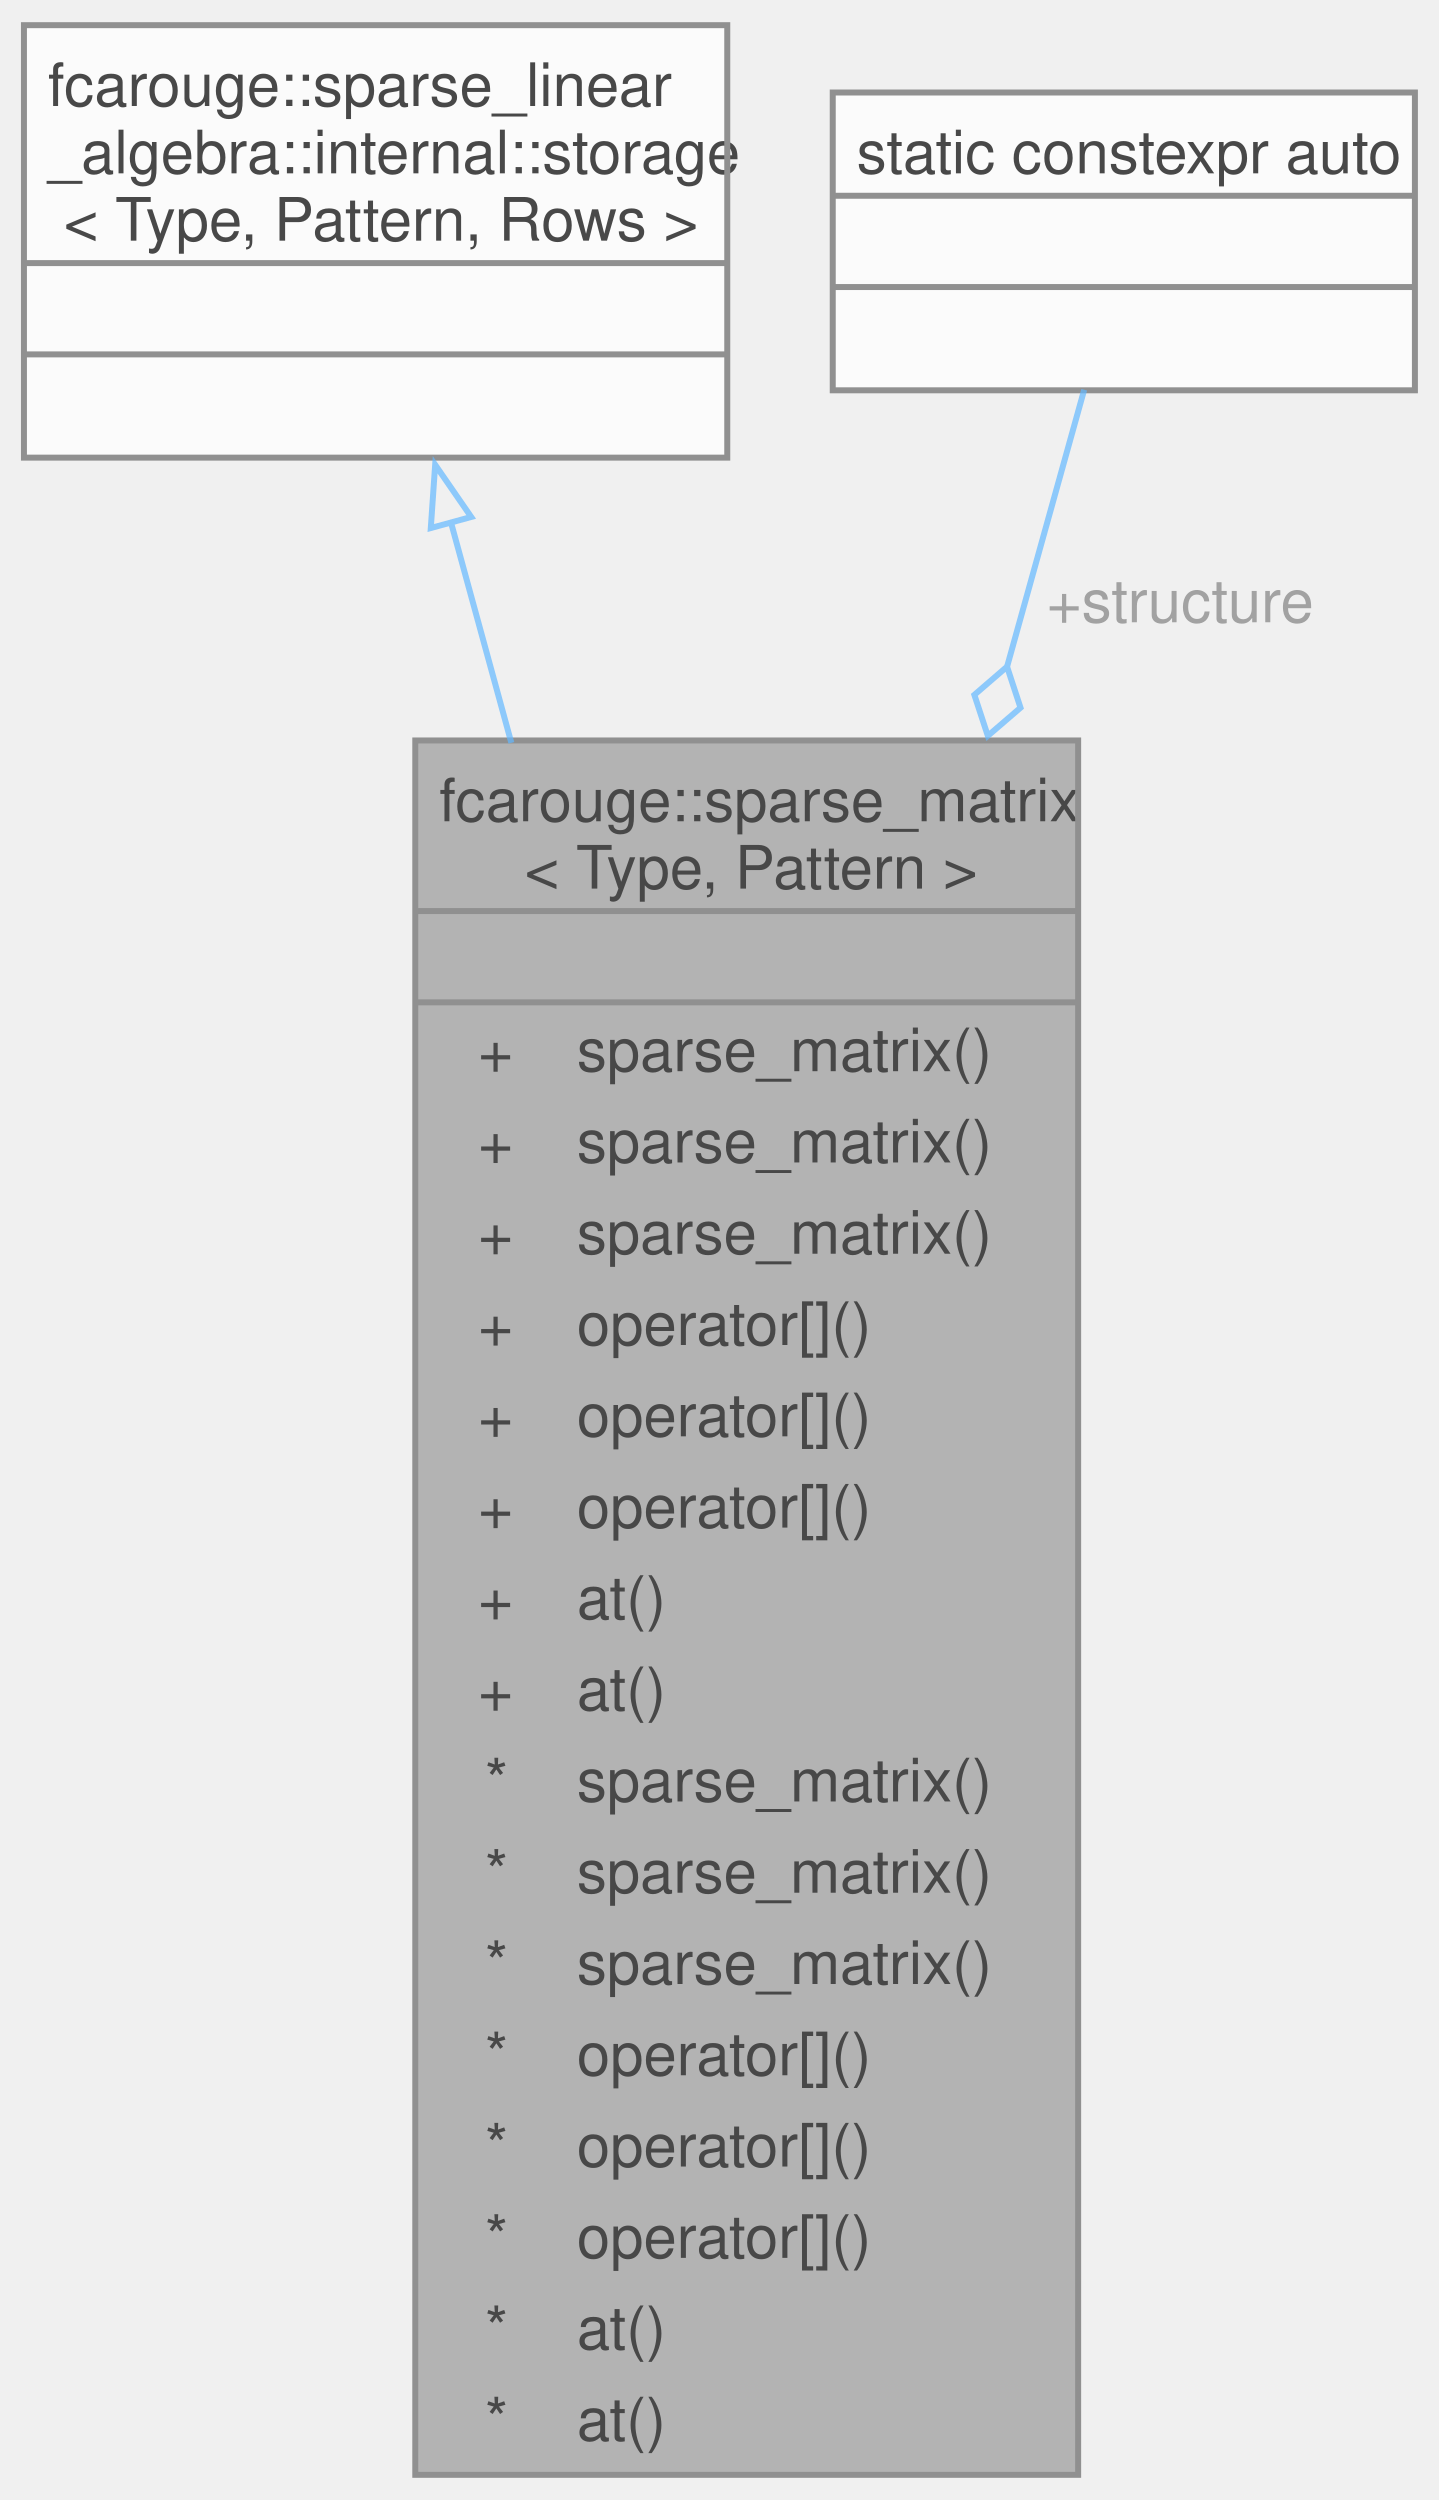
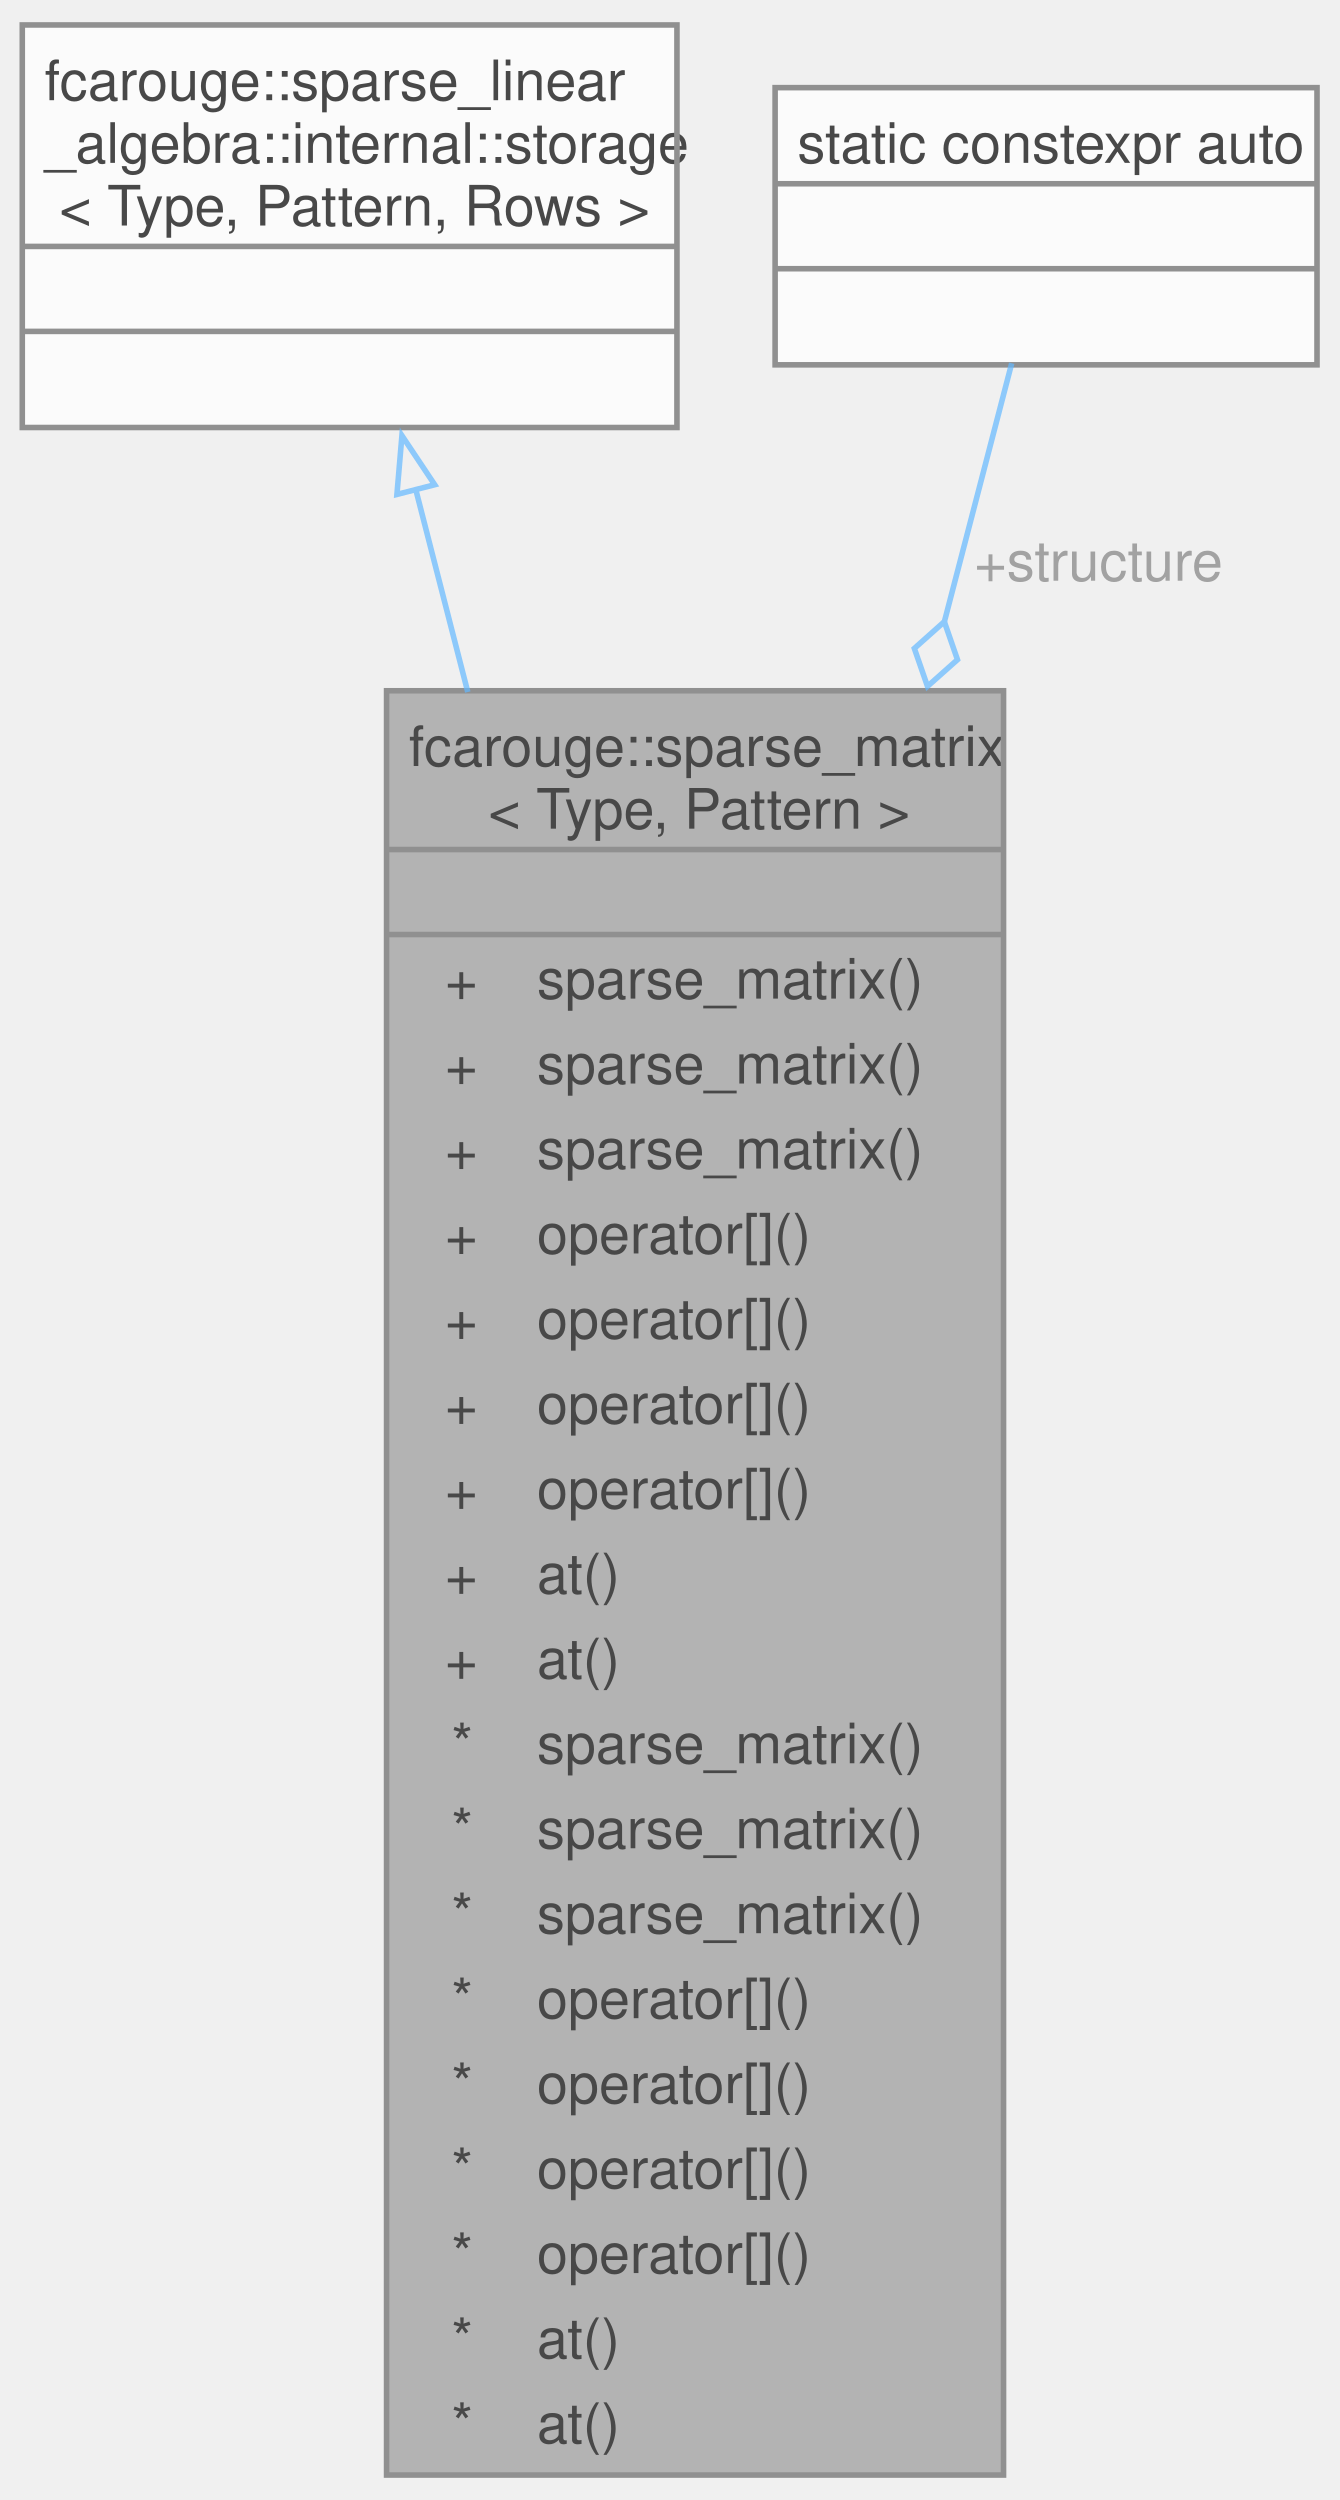
- <svg xmlns="http://www.w3.org/2000/svg" xmlns:xlink="http://www.w3.org/1999/xlink" width="240pt" height="417pt" viewBox="0.00 0.00 240.38 417.25">
+ <svg xmlns="http://www.w3.org/2000/svg" xmlns:xlink="http://www.w3.org/1999/xlink" width="240pt" height="448pt" viewBox="0.00 0.00 240.38 447.75">
  <svg id="main" version="1.1" xml:space="preserve">
    <style type="text/css">
.node, .edge {opacity: 0.7;}
.node.selected, .edge.selected {opacity: 1;}
.edge:hover path { stroke: red; }
.edge:hover polygon { stroke: red; fill: red; }
</style>
    <svg id="graph" class="graph">
-       <g id="graph0" class="graph" transform="scale(1 1) rotate(0) translate(4 413.25)">
+       <g id="graph0" class="graph" transform="scale(1 1) rotate(0) translate(4 443.75)">
        <g id="Node000001" class="node">
          <g id="a_Node000001">
            <a xlink:title="Compile-time sparsity pattern matrix.">
-               <polygon fill="#999999" stroke="none" points="176.12,-289.75 65.38,-289.75 65.38,0 176.12,0 176.12,-289.75" />
-               <text text-anchor="start" x="69.38" y="-276.25" font-family="Helvetica,sans-Serif" font-size="10.00">fcarouge::sparse_matrix</text>
-               <text text-anchor="start" x="83.62" y="-265" font-family="Helvetica,sans-Serif" font-size="10.00">&lt; Type, Pattern &gt;</text>
-               <text text-anchor="start" x="119.25" y="-249.75" font-family="Helvetica,sans-Serif" font-size="10.00"> </text>
+               <polygon fill="#999999" stroke="none" points="176.12,-320.25 65.38,-320.25 65.38,0 176.12,0 176.12,-320.25" />
+               <text text-anchor="start" x="69.38" y="-306.75" font-family="Helvetica,sans-Serif" font-size="10.00">fcarouge::sparse_matrix</text>
+               <text text-anchor="start" x="83.62" y="-295.5" font-family="Helvetica,sans-Serif" font-size="10.00">&lt; Type, Pattern &gt;</text>
+               <text text-anchor="start" x="119.25" y="-280.25" font-family="Helvetica,sans-Serif" font-size="10.00"> </text>
+               <text text-anchor="start" x="75.88" y="-265" font-family="Helvetica,sans-Serif" font-size="10.00">+</text>
+               <text text-anchor="start" x="92.38" y="-265" font-family="Helvetica,sans-Serif" font-size="10.00">sparse_matrix()</text>
+               <text text-anchor="start" x="75.88" y="-249.75" font-family="Helvetica,sans-Serif" font-size="10.00">+</text>
+               <text text-anchor="start" x="92.38" y="-249.75" font-family="Helvetica,sans-Serif" font-size="10.00">sparse_matrix()</text>
              <text text-anchor="start" x="75.88" y="-234.5" font-family="Helvetica,sans-Serif" font-size="10.00">+</text>
              <text text-anchor="start" x="92.38" y="-234.5" font-family="Helvetica,sans-Serif" font-size="10.00">sparse_matrix()</text>
              <text text-anchor="start" x="75.88" y="-219.25" font-family="Helvetica,sans-Serif" font-size="10.00">+</text>
-               <text text-anchor="start" x="92.38" y="-219.25" font-family="Helvetica,sans-Serif" font-size="10.00">sparse_matrix()</text>
+               <text text-anchor="start" x="92.38" y="-219.25" font-family="Helvetica,sans-Serif" font-size="10.00">operator[]()</text>
              <text text-anchor="start" x="75.88" y="-204" font-family="Helvetica,sans-Serif" font-size="10.00">+</text>
-               <text text-anchor="start" x="92.38" y="-204" font-family="Helvetica,sans-Serif" font-size="10.00">sparse_matrix()</text>
+               <text text-anchor="start" x="92.38" y="-204" font-family="Helvetica,sans-Serif" font-size="10.00">operator[]()</text>
              <text text-anchor="start" x="75.88" y="-188.75" font-family="Helvetica,sans-Serif" font-size="10.00">+</text>
              <text text-anchor="start" x="92.38" y="-188.75" font-family="Helvetica,sans-Serif" font-size="10.00">operator[]()</text>
              <text text-anchor="start" x="75.88" y="-173.5" font-family="Helvetica,sans-Serif" font-size="10.00">+</text>
              <text text-anchor="start" x="92.38" y="-173.5" font-family="Helvetica,sans-Serif" font-size="10.00">operator[]()</text>
              <text text-anchor="start" x="75.88" y="-158.25" font-family="Helvetica,sans-Serif" font-size="10.00">+</text>
-               <text text-anchor="start" x="92.38" y="-158.25" font-family="Helvetica,sans-Serif" font-size="10.00">operator[]()</text>
+               <text text-anchor="start" x="92.38" y="-158.25" font-family="Helvetica,sans-Serif" font-size="10.00">at()</text>
              <text text-anchor="start" x="75.88" y="-143" font-family="Helvetica,sans-Serif" font-size="10.00">+</text>
              <text text-anchor="start" x="92.38" y="-143" font-family="Helvetica,sans-Serif" font-size="10.00">at()</text>
-               <text text-anchor="start" x="75.88" y="-127.75" font-family="Helvetica,sans-Serif" font-size="10.00">+</text>
-               <text text-anchor="start" x="92.38" y="-127.75" font-family="Helvetica,sans-Serif" font-size="10.00">at()</text>
+               <text text-anchor="start" x="77" y="-127.75" font-family="Helvetica,sans-Serif" font-size="10.00">*</text>
+               <text text-anchor="start" x="92.38" y="-127.75" font-family="Helvetica,sans-Serif" font-size="10.00">sparse_matrix()</text>
              <text text-anchor="start" x="77" y="-112.5" font-family="Helvetica,sans-Serif" font-size="10.00">*</text>
              <text text-anchor="start" x="92.38" y="-112.5" font-family="Helvetica,sans-Serif" font-size="10.00">sparse_matrix()</text>
              <text text-anchor="start" x="77" y="-97.25" font-family="Helvetica,sans-Serif" font-size="10.00">*</text>
              <text text-anchor="start" x="92.38" y="-97.25" font-family="Helvetica,sans-Serif" font-size="10.00">sparse_matrix()</text>
              <text text-anchor="start" x="77" y="-82" font-family="Helvetica,sans-Serif" font-size="10.00">*</text>
-               <text text-anchor="start" x="92.38" y="-82" font-family="Helvetica,sans-Serif" font-size="10.00">sparse_matrix()</text>
+               <text text-anchor="start" x="92.38" y="-82" font-family="Helvetica,sans-Serif" font-size="10.00">operator[]()</text>
              <text text-anchor="start" x="77" y="-66.75" font-family="Helvetica,sans-Serif" font-size="10.00">*</text>
              <text text-anchor="start" x="92.38" y="-66.75" font-family="Helvetica,sans-Serif" font-size="10.00">operator[]()</text>
              <text text-anchor="start" x="77" y="-51.5" font-family="Helvetica,sans-Serif" font-size="10.00">*</text>
              <text text-anchor="start" x="92.38" y="-51.5" font-family="Helvetica,sans-Serif" font-size="10.00">operator[]()</text>
              <text text-anchor="start" x="77" y="-36.25" font-family="Helvetica,sans-Serif" font-size="10.00">*</text>
              <text text-anchor="start" x="92.38" y="-36.25" font-family="Helvetica,sans-Serif" font-size="10.00">operator[]()</text>
              <text text-anchor="start" x="77" y="-21" font-family="Helvetica,sans-Serif" font-size="10.00">*</text>
              <text text-anchor="start" x="92.38" y="-21" font-family="Helvetica,sans-Serif" font-size="10.00">at()</text>
              <text text-anchor="start" x="77" y="-5.75" font-family="Helvetica,sans-Serif" font-size="10.00">*</text>
              <text text-anchor="start" x="92.38" y="-5.75" font-family="Helvetica,sans-Serif" font-size="10.00">at()</text>
-               <polygon fill="#666666" stroke="#666666" points="65.38,-261.25 65.38,-261.25 176.12,-261.25 176.12,-261.25 65.38,-261.25" />
-               <polygon fill="#666666" stroke="#666666" points="65.38,-246 65.38,-246 176.12,-246 176.12,-246 65.38,-246" />
-               <polygon fill="none" stroke="#666666" points="65.38,0 65.38,-289.75 176.12,-289.75 176.12,0 65.38,0" />
+               <polygon fill="#666666" stroke="#666666" points="65.38,-291.75 65.38,-291.75 176.12,-291.75 176.12,-291.75 65.38,-291.75" />
+               <polygon fill="#666666" stroke="#666666" points="65.38,-276.5 65.38,-276.5 176.12,-276.5 176.12,-276.5 65.38,-276.5" />
+               <polygon fill="none" stroke="#666666" points="65.38,0 65.38,-320.25 176.12,-320.25 176.12,0 65.38,0" />
            </a>
          </g>
        </g>
        <g id="Node000002" class="node">
          <g id="a_Node000002">
            <a xlink:title=" ">
-               <polygon fill="white" stroke="none" points="117.5,-409.25 0,-409.25 0,-337 117.5,-337 117.5,-409.25" />
-               <text text-anchor="start" x="4" y="-395.75" font-family="Helvetica,sans-Serif" font-size="10.00">fcarouge::sparse_linear</text>
-               <text text-anchor="start" x="4" y="-384.5" font-family="Helvetica,sans-Serif" font-size="10.00">_algebra::internal::storage</text>
-               <text text-anchor="start" x="6.62" y="-373.25" font-family="Helvetica,sans-Serif" font-size="10.00">&lt; Type, Pattern, Rows &gt;</text>
-               <text text-anchor="start" x="57.25" y="-358" font-family="Helvetica,sans-Serif" font-size="10.00"> </text>
-               <text text-anchor="start" x="57.25" y="-342.75" font-family="Helvetica,sans-Serif" font-size="10.00"> </text>
-               <polygon fill="#666666" stroke="#666666" points="0,-369.5 0,-369.5 117.5,-369.5 117.5,-369.5 0,-369.5" />
-               <polygon fill="#666666" stroke="#666666" points="0,-354.25 0,-354.25 117.5,-354.25 117.5,-354.25 0,-354.25" />
-               <polygon fill="none" stroke="#666666" points="0,-337 0,-409.25 117.5,-409.25 117.5,-337 0,-337" />
+               <polygon fill="white" stroke="none" points="117.5,-439.75 0,-439.75 0,-367.5 117.5,-367.5 117.5,-439.75" />
+               <text text-anchor="start" x="4" y="-426.25" font-family="Helvetica,sans-Serif" font-size="10.00">fcarouge::sparse_linear</text>
+               <text text-anchor="start" x="4" y="-415" font-family="Helvetica,sans-Serif" font-size="10.00">_algebra::internal::storage</text>
+               <text text-anchor="start" x="6.62" y="-403.75" font-family="Helvetica,sans-Serif" font-size="10.00">&lt; Type, Pattern, Rows &gt;</text>
+               <text text-anchor="start" x="57.25" y="-388.5" font-family="Helvetica,sans-Serif" font-size="10.00"> </text>
+               <text text-anchor="start" x="57.25" y="-373.25" font-family="Helvetica,sans-Serif" font-size="10.00"> </text>
+               <polygon fill="#666666" stroke="#666666" points="0,-400 0,-400 117.5,-400 117.5,-400 0,-400" />
+               <polygon fill="#666666" stroke="#666666" points="0,-384.75 0,-384.75 117.5,-384.75 117.5,-384.75 0,-384.75" />
+               <polygon fill="none" stroke="#666666" points="0,-367.5 0,-439.75 117.5,-439.75 117.5,-367.5 0,-367.5" />
            </a>
          </g>
        </g>
        <g id="edge1_Node000001_Node000002" class="edge">
          <g id="a_edge1_Node000001_Node000002">
            <a xlink:title=" ">
-               <path fill="none" stroke="#63b8ff" d="M71.25,-326.51C74.33,-315.26 77.8,-302.6 81.43,-289.35" />
-               <polygon fill="none" stroke="#63b8ff" points="67.97,-325.24 68.7,-335.81 74.72,-327.09 67.97,-325.24" />
+               <path fill="none" stroke="#63b8ff" d="M70.58,-356.53C73.42,-345.5 76.6,-333.09 79.96,-320.02" />
+               <polygon fill="none" stroke="#63b8ff" points="67.24,-355.49 68.14,-366.04 74.02,-357.23 67.24,-355.49" />
            </a>
          </g>
        </g>
        <g id="Node000003" class="node">
          <g id="a_Node000003">
            <a xlink:title=" ">
-               <polygon fill="white" stroke="none" points="232.38,-398 135.12,-398 135.12,-348.25 232.38,-348.25 232.38,-398" />
-               <text text-anchor="start" x="139.12" y="-384.5" font-family="Helvetica,sans-Serif" font-size="10.00">static constexpr auto</text>
-               <text text-anchor="start" x="182.25" y="-369.25" font-family="Helvetica,sans-Serif" font-size="10.00"> </text>
-               <text text-anchor="start" x="182.25" y="-354" font-family="Helvetica,sans-Serif" font-size="10.00"> </text>
-               <polygon fill="#666666" stroke="#666666" points="135.12,-380.75 135.12,-380.75 232.38,-380.75 232.38,-380.75 135.12,-380.75" />
-               <polygon fill="#666666" stroke="#666666" points="135.12,-365.5 135.12,-365.5 232.38,-365.5 232.38,-365.5 135.12,-365.5" />
-               <polygon fill="none" stroke="#666666" points="135.12,-348.25 135.12,-398 232.38,-398 232.38,-348.25 135.12,-348.25" />
+               <polygon fill="white" stroke="none" points="232.38,-428.5 135.12,-428.5 135.12,-378.75 232.38,-378.75 232.38,-428.5" />
+               <text text-anchor="start" x="139.12" y="-415" font-family="Helvetica,sans-Serif" font-size="10.00">static constexpr auto</text>
+               <text text-anchor="start" x="182.25" y="-399.75" font-family="Helvetica,sans-Serif" font-size="10.00"> </text>
+               <text text-anchor="start" x="182.25" y="-384.5" font-family="Helvetica,sans-Serif" font-size="10.00"> </text>
+               <polygon fill="#666666" stroke="#666666" points="135.12,-411.25 135.12,-411.25 232.38,-411.25 232.38,-411.25 135.12,-411.25" />
+               <polygon fill="#666666" stroke="#666666" points="135.12,-396 135.12,-396 232.38,-396 232.38,-396 135.12,-396" />
+               <polygon fill="none" stroke="#666666" points="135.12,-378.75 135.12,-428.5 232.38,-428.5 232.38,-378.75 135.12,-378.75" />
            </a>
          </g>
        </g>
        <g id="edge2_Node000001_Node000003" class="edge">
          <g id="a_edge2_Node000001_Node000003">
            <a xlink:title=" ">
-               <path fill="none" stroke="#63b8ff" d="M177.13,-348.34C173.71,-336.08 169.23,-319.98 164.28,-302.2" />
-               <polygon fill="none" stroke="#63b8ff" points="164.24,-302.08 158.78,-297.37 161.03,-290.52 166.49,-295.22 164.24,-302.08" />
+               <path fill="none" stroke="#63b8ff" d="M177.59,-379.03C174.4,-366.77 170.18,-350.59 165.48,-332.57" />
+               <polygon fill="none" stroke="#63b8ff" points="165.49,-332.65 160.11,-327.85 162.47,-321.04 167.85,-325.83 165.49,-332.65" />
            </a>
          </g>
-           <text text-anchor="middle" x="191.78" y="-309.5" font-family="Helvetica,sans-Serif" font-size="10.00" fill="grey"> +structure</text>
+           <text text-anchor="middle" x="191.78" y="-340" font-family="Helvetica,sans-Serif" font-size="10.00" fill="grey"> +structure</text>
        </g>
      </g>
    </svg>
  </svg>
  <style type="text/css">

[data-mouse-over-selected='false'] { opacity: 0.7; }
[data-mouse-over-selected='true']  { opacity: 1.0; }

</style>
</svg>
